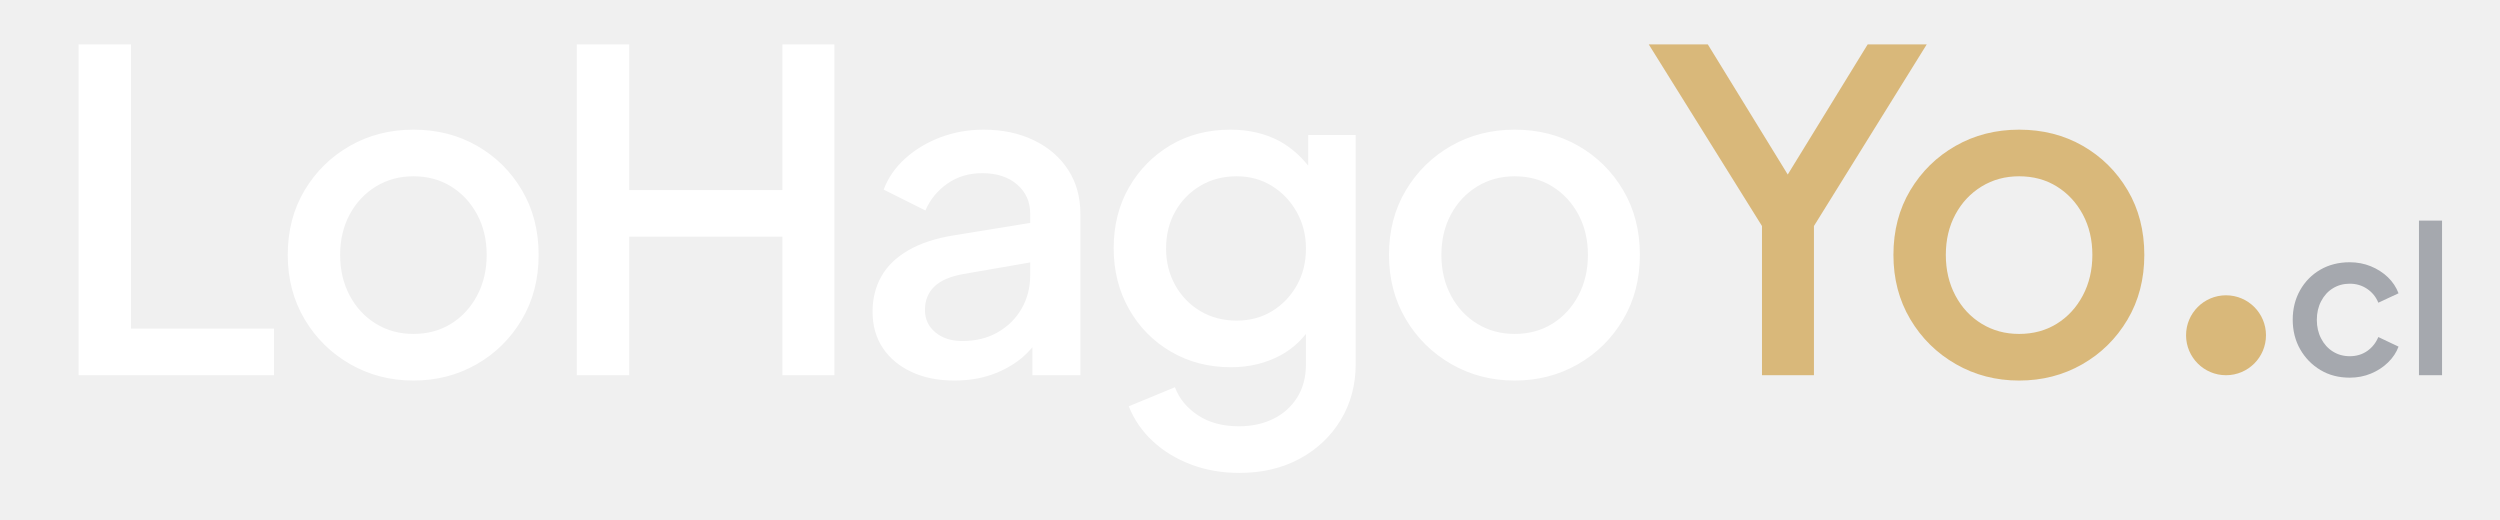
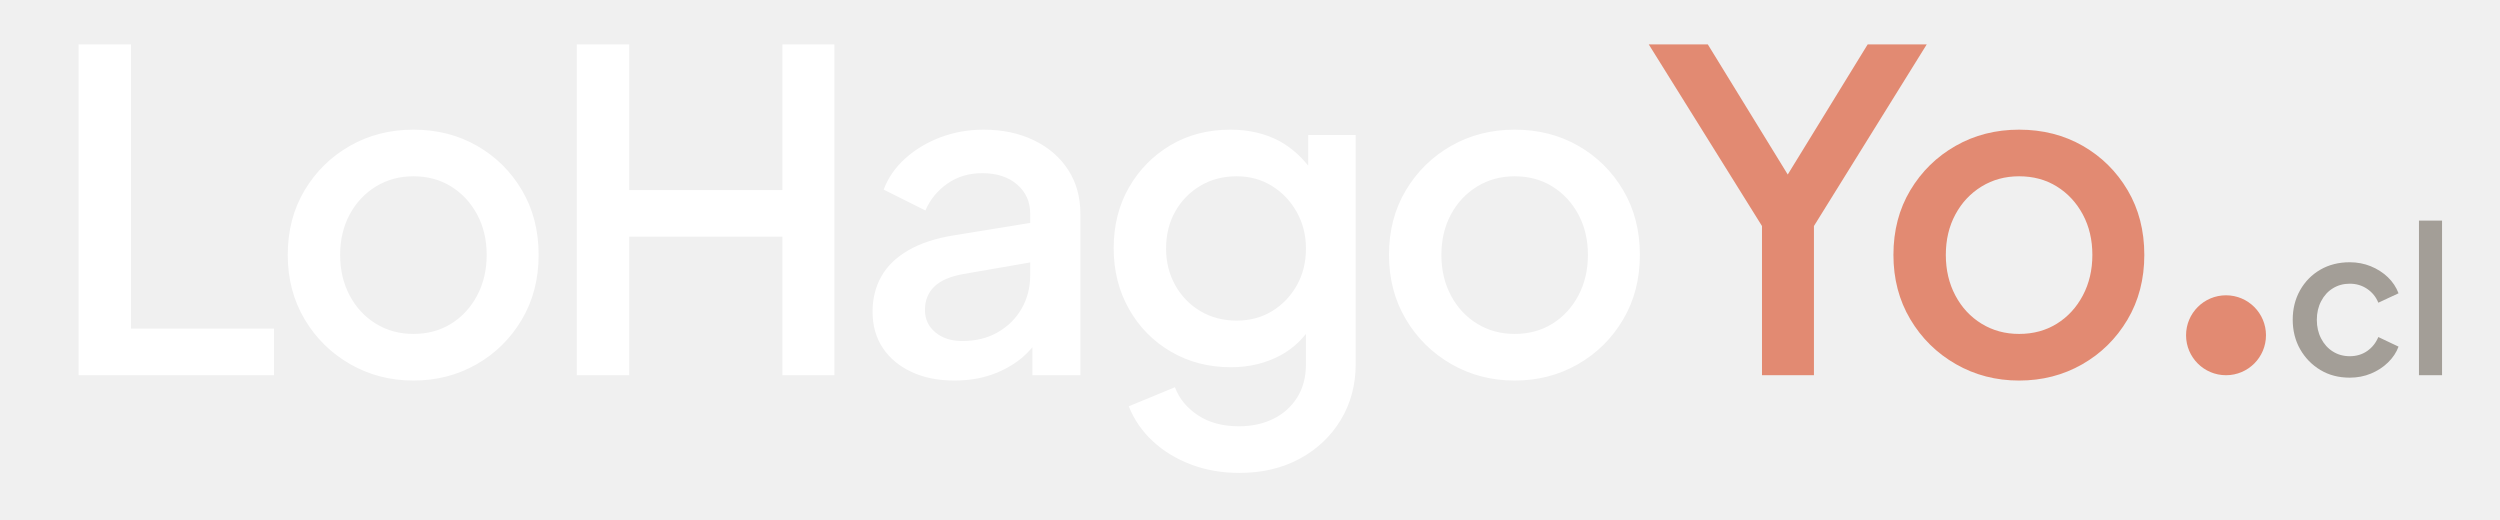
<svg xmlns="http://www.w3.org/2000/svg" viewBox="0 0 563 117" role="img" aria-label="LoHagoYo.cl">
  <path fill="#FFFFFF" d="M61.70 84.50L17.70 84.50L17.70 10L29.50 10L29.50 74L61.70 74L61.70 84.50ZM93.10 85.70L93.10 85.70Q85.30 85.70 78.85 82Q72.40 78.30 68.60 71.90Q64.80 65.50 64.80 57.40L64.80 57.40Q64.80 49.20 68.60 42.85Q72.40 36.50 78.80 32.85Q85.20 29.20 93.10 29.20L93.10 29.20Q101.10 29.20 107.45 32.85Q113.80 36.50 117.55 42.85Q121.30 49.20 121.30 57.40L121.30 57.40Q121.30 65.60 117.50 72Q113.70 78.40 107.30 82.05Q100.90 85.70 93.10 85.70ZM93.10 75.20L93.10 75.20Q97.90 75.20 101.60 72.90Q105.30 70.60 107.45 66.55Q109.60 62.50 109.60 57.40L109.60 57.40Q109.60 52.30 107.45 48.30Q105.30 44.30 101.60 42Q97.90 39.70 93.10 39.70L93.10 39.70Q88.40 39.70 84.65 42Q80.90 44.30 78.75 48.30Q76.60 52.30 76.60 57.40L76.60 57.40Q76.60 62.50 78.75 66.55Q80.90 70.60 84.65 72.90Q88.40 75.20 93.10 75.20ZM141.70 84.50L129.90 84.50L129.90 10L141.70 10L141.70 42.80L176.20 42.80L176.20 10L187.90 10L187.90 84.50L176.20 84.50L176.20 53.30L141.70 53.30L141.70 84.50ZM214.90 85.70L214.90 85.70Q209.40 85.70 205.25 83.75Q201.10 81.80 198.80 78.35Q196.50 74.90 196.50 70.20L196.50 70.20Q196.50 65.80 198.45 62.30Q200.40 58.80 204.50 56.40Q208.60 54 214.80 53L214.80 53L232.00 50.20L232.00 48.10Q232.00 44.10 229.05 41.55Q226.10 39 221.20 39L221.20 39Q216.70 39 213.35 41.35Q210.00 43.70 208.40 47.40L208.40 47.40L199.00 42.70Q200.50 38.70 203.90 35.65Q207.30 32.60 211.85 30.90Q216.40 29.20 221.50 29.20L221.50 29.20Q227.90 29.20 232.85 31.60Q237.80 34 240.55 38.25Q243.30 42.50 243.30 48.10L243.30 48.10L243.30 84.50L232.50 84.50L232.50 78.20Q231.30 79.60 230.00 80.70L230.00 80.70Q227.00 83.10 223.25 84.40Q219.50 85.70 214.90 85.70ZM232.00 62L232.00 59.10L217.00 61.70Q212.50 62.50 210.40 64.55Q208.30 66.60 208.30 69.80L208.30 69.80Q208.30 72.90 210.65 74.85Q213.00 76.80 216.70 76.80L216.70 76.80Q221.30 76.80 224.75 74.80Q228.20 72.80 230.10 69.45Q232.00 66.10 232.00 62L232.00 62ZM279.10 106.50L279.10 106.50Q273.20 106.50 268.20 104.60Q263.20 102.70 259.60 99.35Q256.00 96 254.20 91.50L254.20 91.50L264.60 87.20Q266.00 91 269.75 93.50Q273.50 96 279.00 96L279.00 96Q283.30 96 286.70 94.35Q290.10 92.70 292.10 89.55Q294.10 86.40 294.10 82L294.10 82L294.10 75.20Q291.70 78.20 288.40 80L288.40 80Q283.40 82.70 277.20 82.70L277.20 82.70Q269.70 82.70 263.70 79.20Q257.70 75.70 254.25 69.60Q250.80 63.50 250.80 55.90L250.80 55.90Q250.80 48.20 254.25 42.20Q257.70 36.20 263.60 32.70Q269.50 29.20 277.10 29.20L277.10 29.20Q283.30 29.20 288.20 31.80L288.20 31.80Q291.90 33.90 294.60 37.30L294.60 37.30L294.60 30.40L305.30 30.40L305.30 82Q305.30 89 301.95 94.55Q298.60 100.10 292.70 103.30Q286.80 106.50 279.10 106.50ZM278.50 72.20L278.50 72.20Q283.00 72.20 286.50 70.05Q290.00 67.90 292.05 64.25Q294.10 60.60 294.10 56Q294.10 51.40 292.00 47.70Q289.90 44 286.40 41.85Q282.90 39.70 278.50 39.70L278.50 39.70Q273.90 39.70 270.30 41.85Q266.70 44 264.65 47.65Q262.60 51.30 262.60 56L262.60 56Q262.60 60.50 264.65 64.20Q266.70 67.90 270.30 70.05Q273.90 72.20 278.50 72.20ZM341.10 85.70L341.10 85.70Q333.30 85.70 326.85 82Q320.40 78.30 316.60 71.90Q312.80 65.50 312.80 57.40L312.80 57.40Q312.80 49.20 316.60 42.85Q320.40 36.50 326.80 32.85Q333.20 29.20 341.10 29.20L341.10 29.20Q349.10 29.20 355.45 32.85Q361.80 36.50 365.55 42.85Q369.30 49.20 369.30 57.40L369.30 57.40Q369.30 65.60 365.50 72Q361.70 78.40 355.30 82.05Q348.90 85.70 341.10 85.70ZM341.10 75.20L341.10 75.20Q345.90 75.20 349.60 72.90Q353.30 70.60 355.45 66.55Q357.60 62.50 357.60 57.40L357.60 57.40Q357.60 52.30 355.45 48.30Q353.30 44.30 349.60 42Q345.90 39.70 341.10 39.70L341.10 39.70Q336.40 39.70 332.65 42Q328.90 44.30 326.75 48.30Q324.60 52.30 324.60 57.40L324.60 57.40Q324.60 62.50 326.75 66.55Q328.90 70.60 332.65 72.90Q336.40 75.20 341.10 75.20Z" />
-   <path fill="#D9B87A" d="M408.50 84.50L396.80 84.50L396.80 50.90L371.30 10L384.60 10L402.60 39.30L420.60 10L433.90 10L408.50 50.90L408.50 84.50ZM454.70 85.70L454.70 85.70Q446.90 85.70 440.45 82Q434.00 78.30 430.20 71.90Q426.40 65.50 426.40 57.40L426.40 57.40Q426.40 49.20 430.20 42.85Q434.00 36.50 440.40 32.85Q446.80 29.20 454.70 29.20L454.70 29.20Q462.70 29.20 469.05 32.85Q475.40 36.50 479.15 42.85Q482.90 49.20 482.90 57.40L482.90 57.40Q482.90 65.60 479.10 72Q475.30 78.40 468.90 82.05Q462.50 85.70 454.70 85.70ZM454.70 75.20L454.70 75.20Q459.50 75.20 463.20 72.90Q466.90 70.60 469.05 66.55Q471.20 62.50 471.20 57.40L471.20 57.40Q471.20 52.30 469.05 48.30Q466.90 44.30 463.20 42Q459.50 39.70 454.70 39.70L454.70 39.70Q450.00 39.70 446.25 42Q442.50 44.30 440.35 48.30Q438.20 52.30 438.20 57.40L438.20 57.40Q438.20 62.50 440.35 66.55Q442.50 70.60 446.25 72.90Q450.00 75.20 454.70 75.20Z" />
-   <path fill="#D9B87A" d="M492.3 75.5a9 9 0 1 0 18 0a9 9 0 1 0 -18 0Z" />
-   <path fill="#A5A8AE" d="M529.16 85.05L529.16 85.05Q525.43 85.05 522.56 83.33Q519.68 81.60 518.00 78.66Q516.32 75.71 516.32 71.99L516.32 71.99Q516.32 68.31 517.98 65.36Q519.64 62.42 522.53 60.74Q525.43 59.06 529.16 59.06L529.16 59.06Q531.69 59.06 533.90 59.96Q536.10 60.86 537.74 62.42Q539.37 63.98 540.15 66.05L540.15 66.05L535.60 68.17Q534.82 66.24 533.09 65.06Q531.37 63.89 529.16 63.89L529.16 63.89Q527.04 63.89 525.36 64.93Q523.68 65.96 522.72 67.83Q521.75 69.69 521.75 72.03L521.75 72.03Q521.75 74.38 522.72 76.24Q523.68 78.11 525.36 79.16Q527.04 80.22 529.16 80.22L529.16 80.22Q531.41 80.22 533.09 79.05Q534.77 77.88 535.60 75.90L535.60 75.90L540.15 78.06Q539.42 80.04 537.78 81.63Q536.15 83.21 533.94 84.13Q531.73 85.05 529.16 85.05ZM549.95 84.50L544.75 84.50L544.75 49.68L549.95 49.68L549.95 84.50Z" />
+   <path fill="#E28A72" d="M408.50 84.50L396.80 84.50L396.80 50.90L371.30 10L384.60 10L402.60 39.30L420.60 10L433.90 10L408.50 50.90L408.50 84.50ZM454.70 85.70L454.70 85.70Q446.90 85.70 440.45 82Q434.00 78.30 430.20 71.90Q426.40 65.50 426.40 57.40L426.40 57.40Q426.40 49.20 430.20 42.85Q434.00 36.50 440.40 32.85Q446.80 29.20 454.70 29.20L454.70 29.20Q462.70 29.20 469.05 32.85Q475.40 36.50 479.15 42.85Q482.90 49.20 482.90 57.40L482.90 57.40Q482.90 65.60 479.10 72Q475.30 78.40 468.90 82.05Q462.50 85.70 454.70 85.70ZM454.70 75.20L454.70 75.20Q459.50 75.20 463.20 72.90Q466.90 70.60 469.05 66.55Q471.20 62.50 471.20 57.40L471.20 57.40Q471.20 52.30 469.05 48.30Q466.90 44.30 463.20 42Q459.50 39.70 454.70 39.70L454.70 39.70Q450.00 39.70 446.25 42Q442.50 44.30 440.35 48.30Q438.20 52.30 438.20 57.40L438.20 57.40Q438.20 62.50 440.35 66.55Q442.50 70.60 446.25 72.90Q450.00 75.20 454.70 75.20Z" />
+   <path fill="#E28A72" d="M492.3 75.5a9 9 0 1 0 18 0a9 9 0 1 0 -18 0Z" />
+   <path fill="#A39E97" d="M529.16 85.05L529.16 85.05Q525.43 85.05 522.56 83.33Q519.68 81.60 518.00 78.66Q516.32 75.71 516.32 71.99L516.32 71.99Q516.32 68.31 517.98 65.36Q519.64 62.42 522.53 60.74Q525.43 59.06 529.16 59.06L529.16 59.06Q531.69 59.06 533.90 59.96Q536.10 60.86 537.74 62.42Q539.37 63.98 540.15 66.05L540.15 66.05L535.60 68.17Q534.82 66.24 533.09 65.06Q531.37 63.89 529.16 63.89L529.16 63.89Q527.04 63.89 525.36 64.93Q523.68 65.96 522.72 67.83Q521.75 69.69 521.75 72.03L521.75 72.03Q521.75 74.38 522.72 76.24Q523.68 78.11 525.36 79.16Q527.04 80.22 529.16 80.22L529.16 80.22Q531.41 80.22 533.09 79.05Q534.77 77.88 535.60 75.90L535.60 75.90L540.15 78.06Q539.42 80.04 537.78 81.63Q536.15 83.21 533.94 84.13Q531.73 85.05 529.16 85.05ZM549.95 84.50L544.75 84.50L544.75 49.68L549.95 49.68L549.95 84.50Z" />
</svg>
